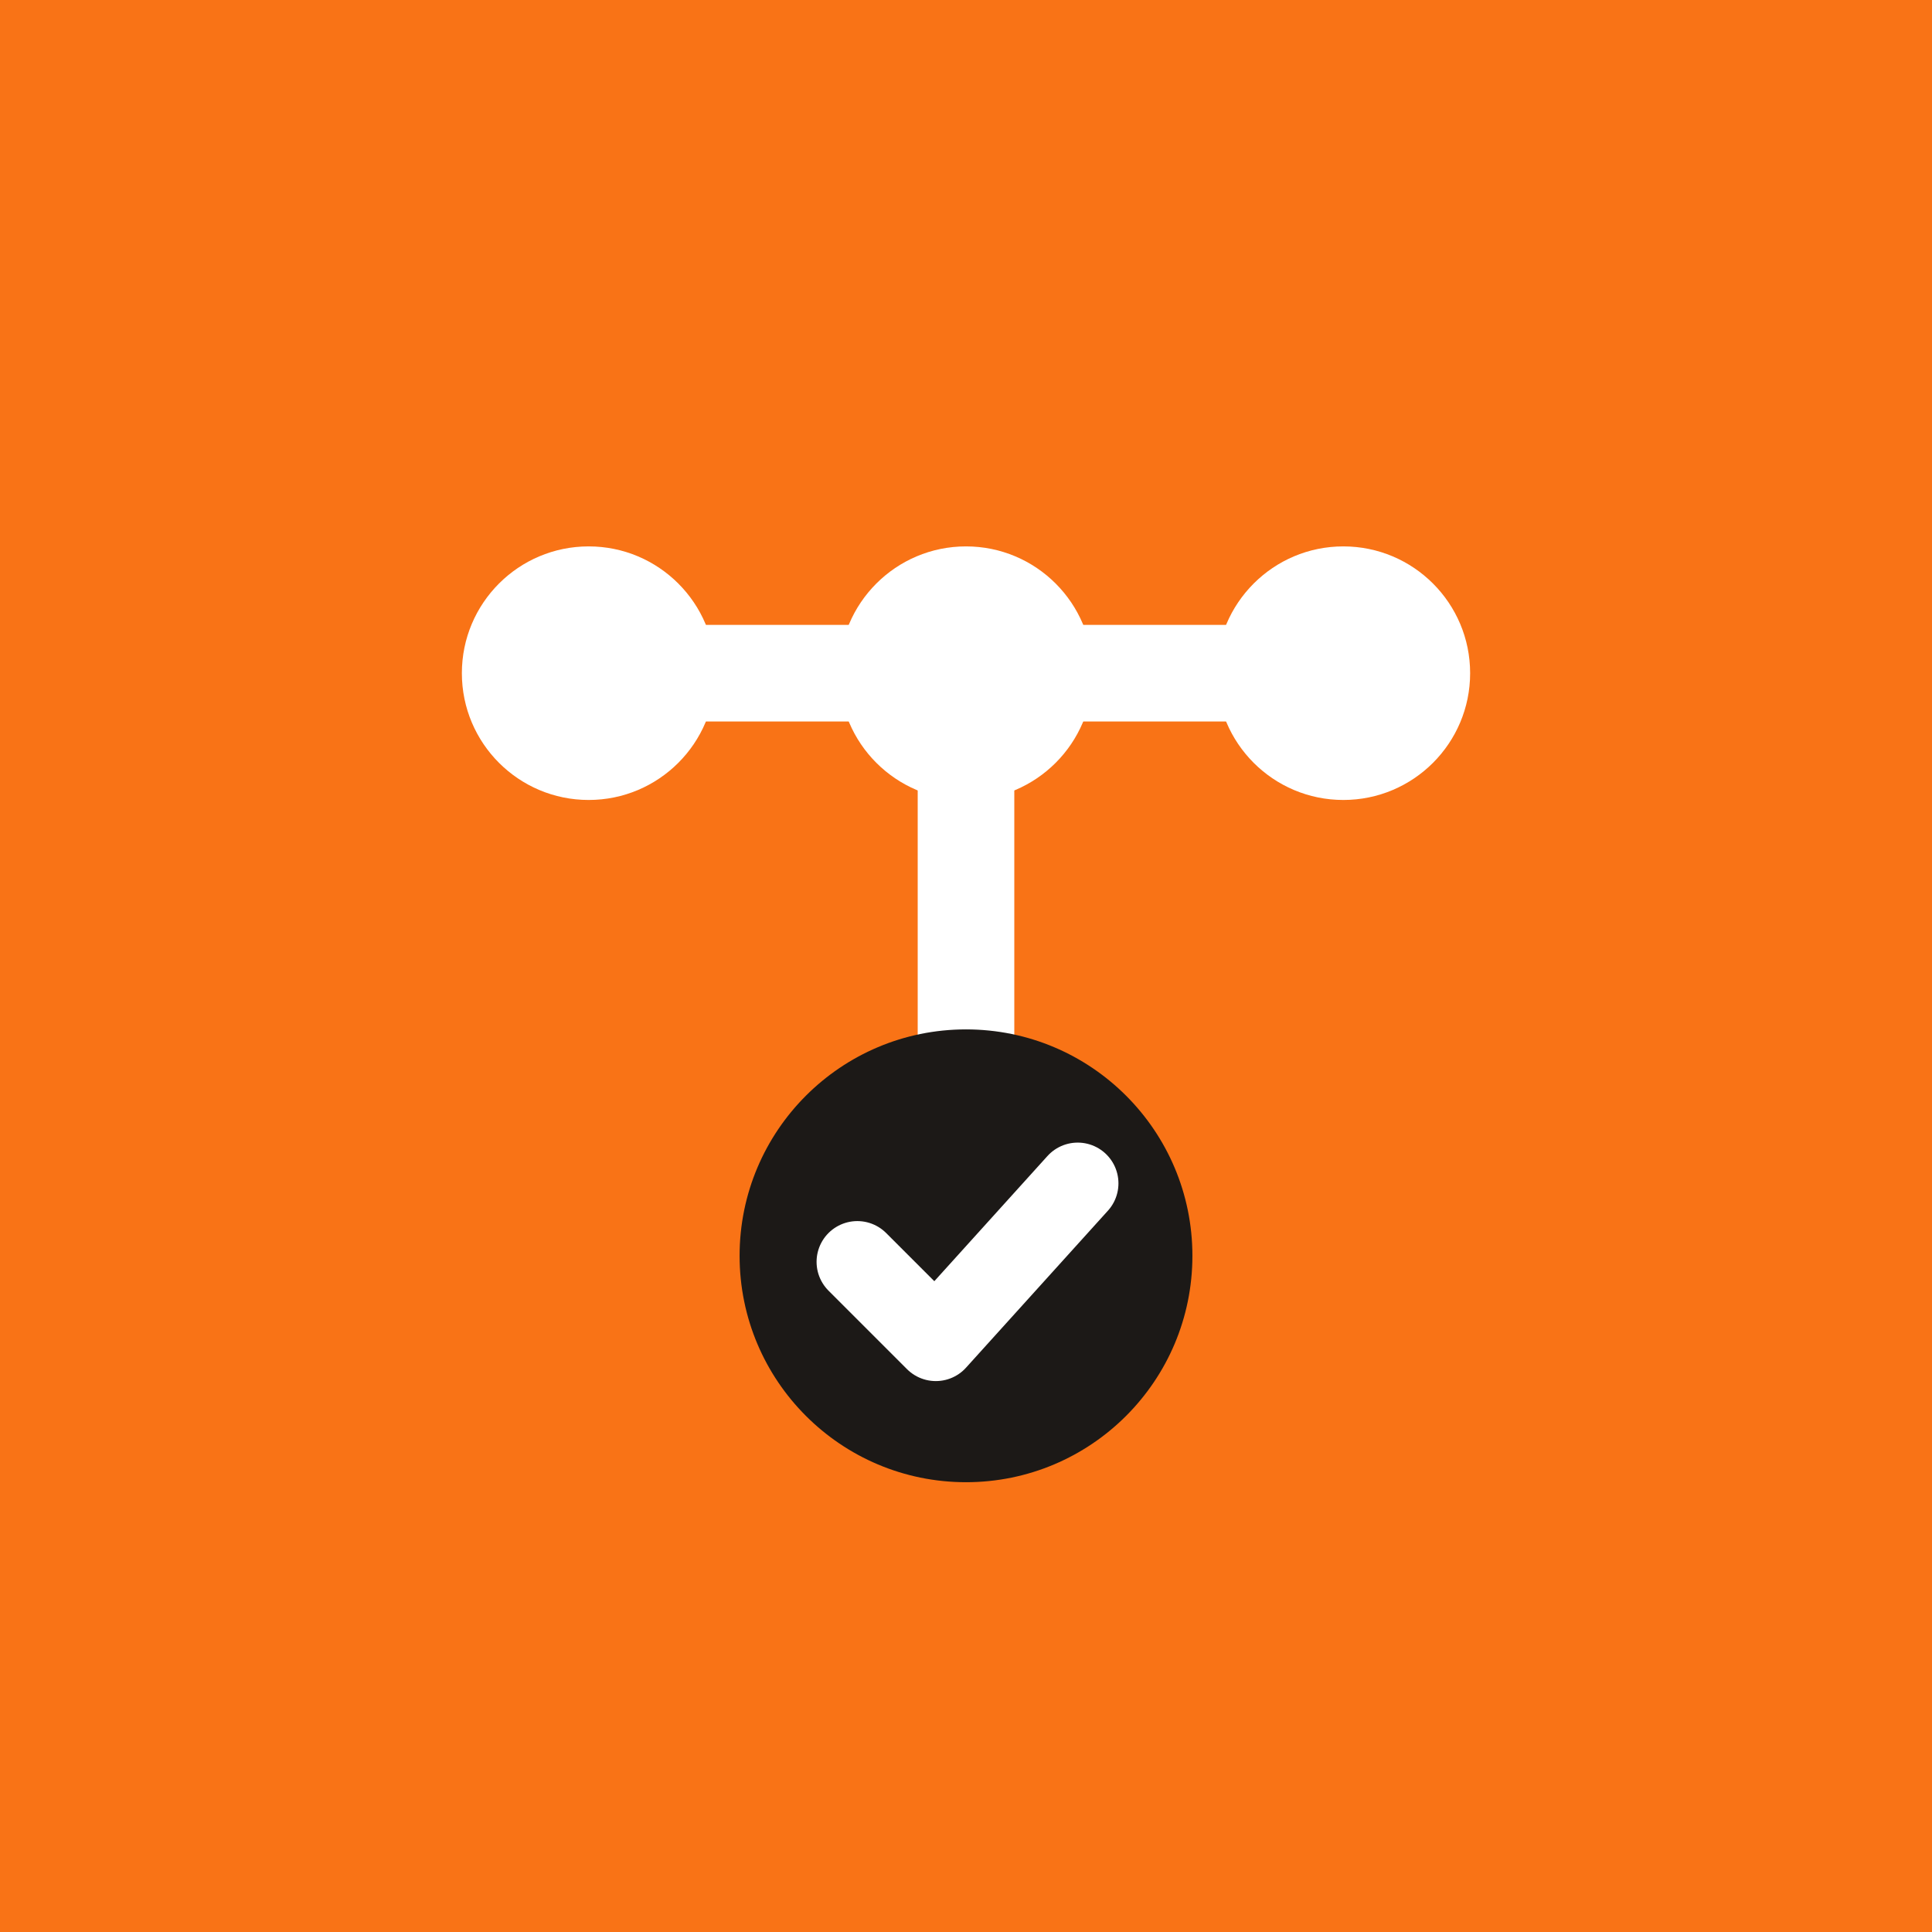
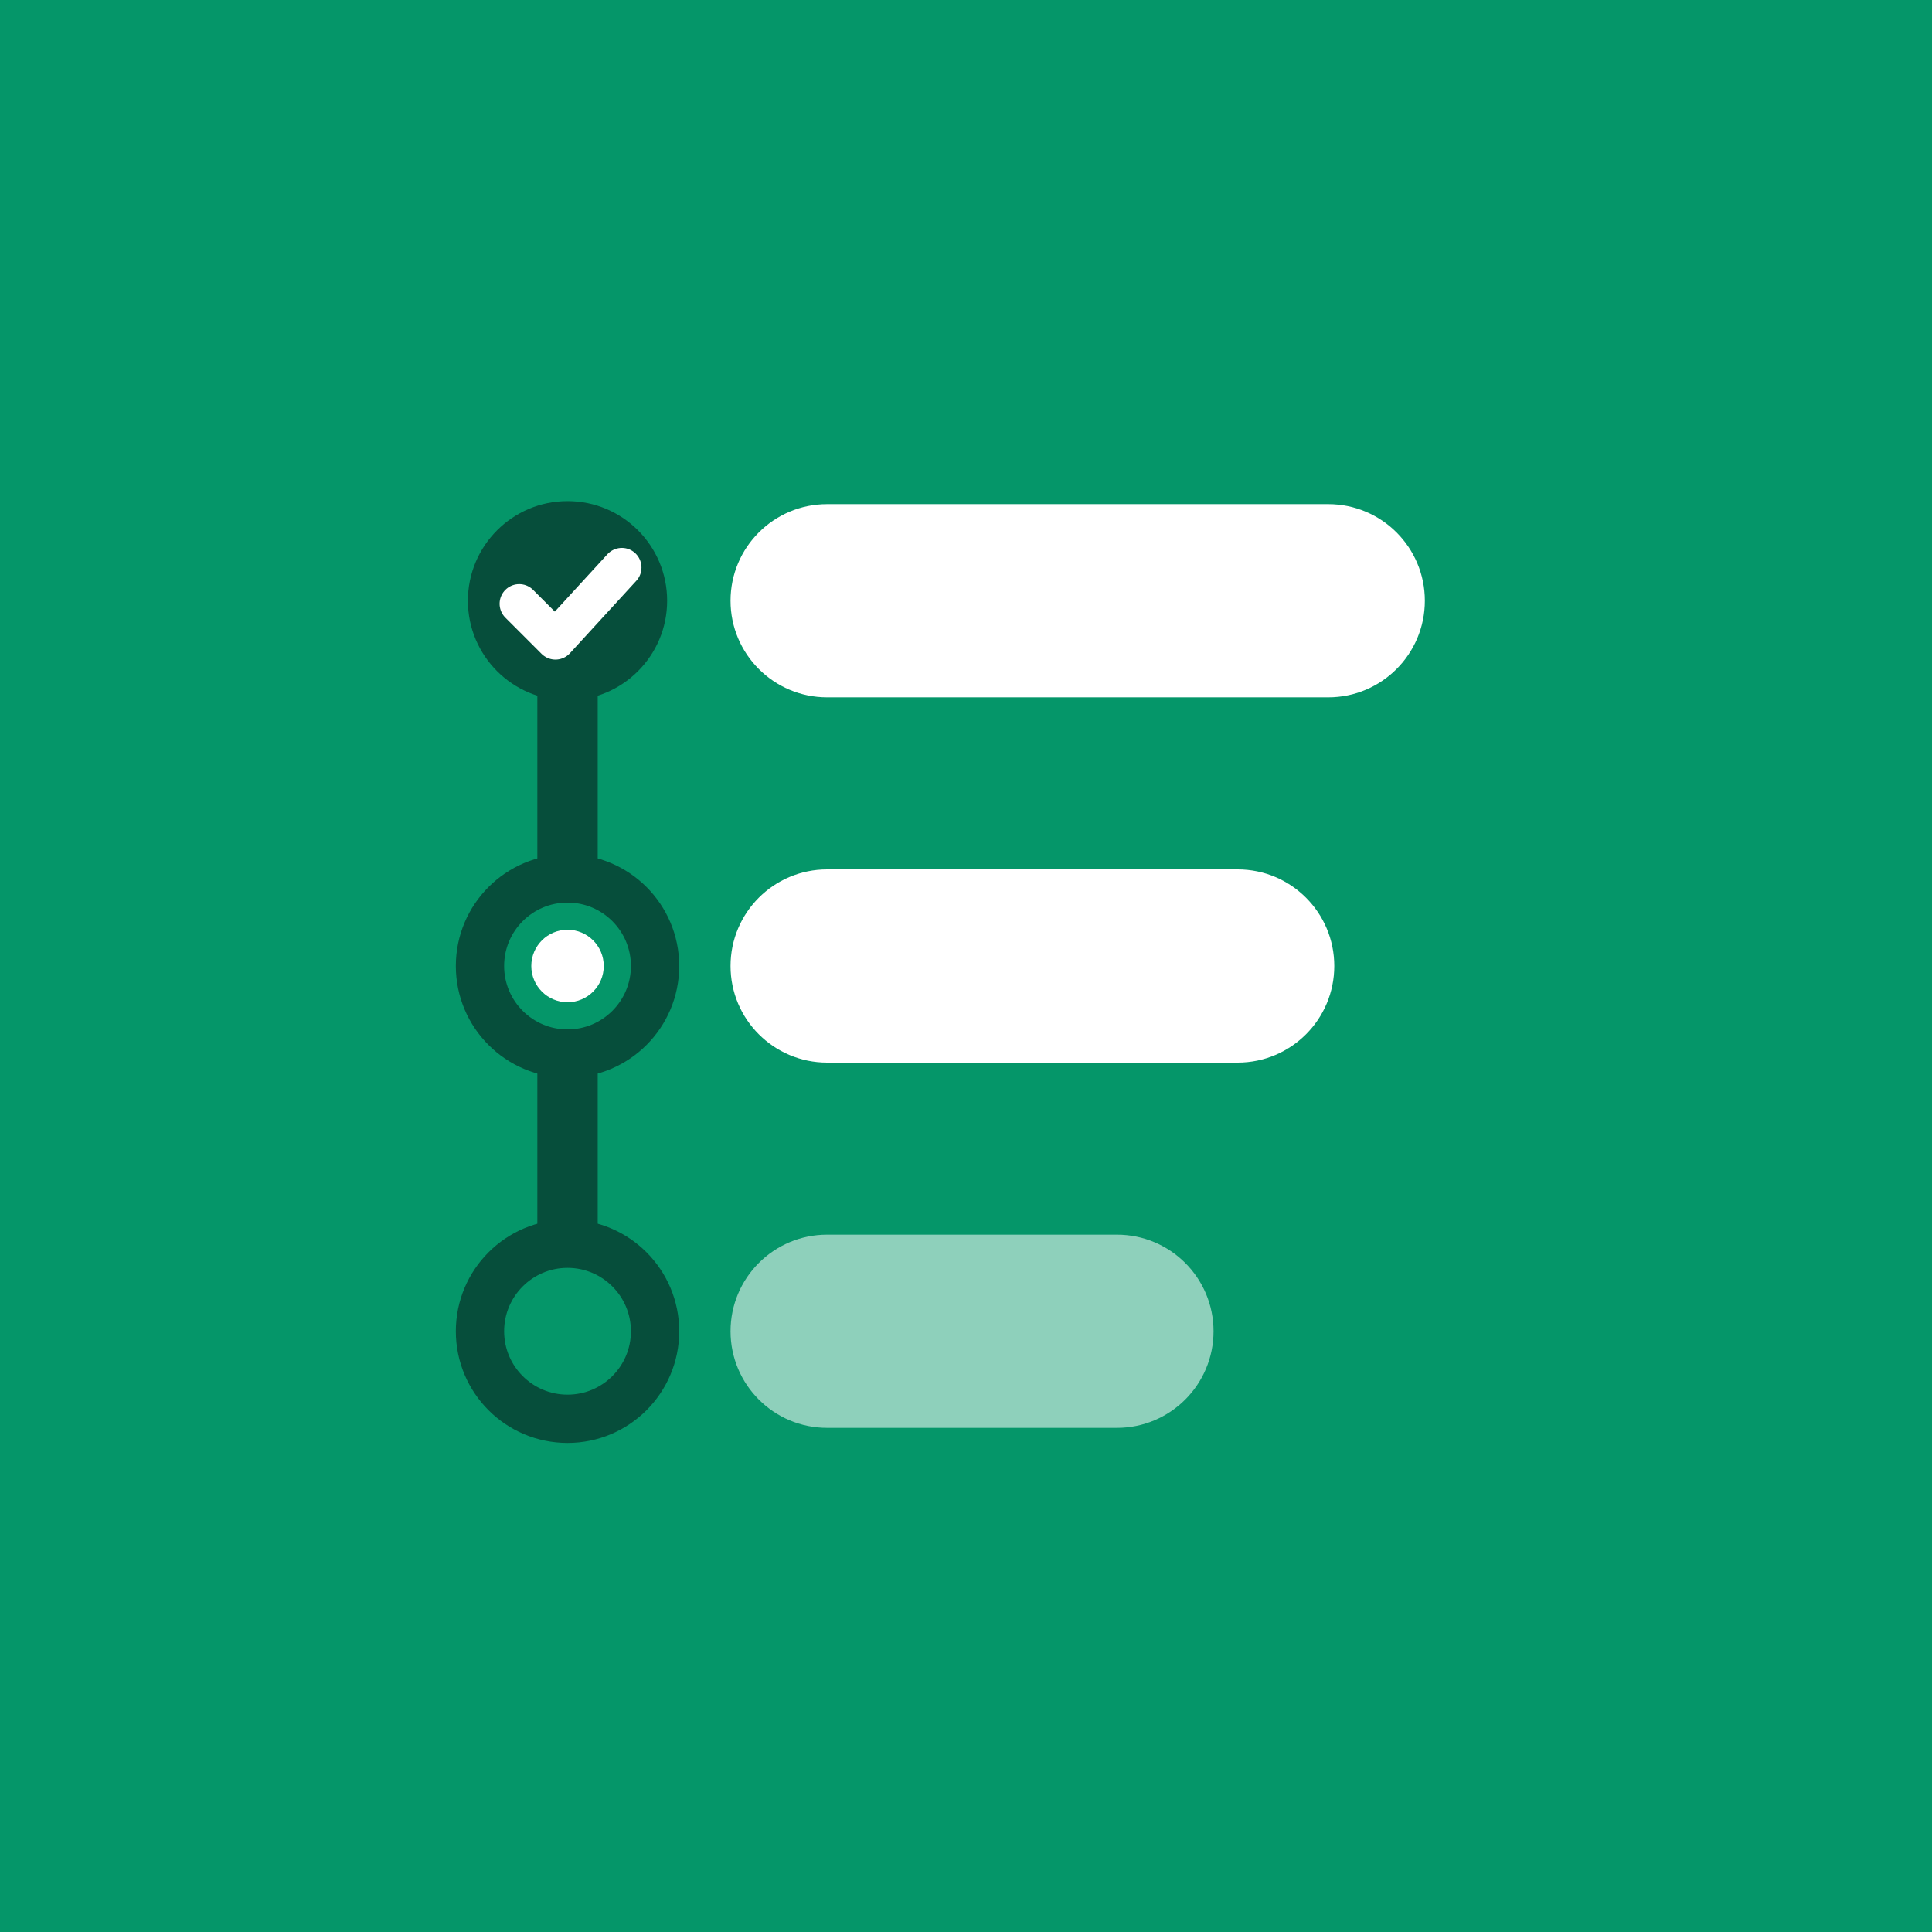
<svg xmlns="http://www.w3.org/2000/svg" width="1024" height="1024" viewBox="0 0 1024 1024">
-   <rect width="1024" height="1024" fill="#f97316" />
+   <rect width="1024" height="1024" fill="#059669" />
  <g transform="translate(512 512) scale(0.8) translate(-512 -512)">
-     <g stroke="#ffffff" stroke-width="64" stroke-linecap="round">
-       <path d="M262 318 H 762" />
-       <path d="M512 318 V 640" />
-     </g>
-     <circle cx="262" cy="318" r="84" fill="#ffffff" />
-     <circle cx="512" cy="318" r="84" fill="#ffffff" />
-     <circle cx="762" cy="318" r="84" fill="#ffffff" />
-     <circle cx="512" cy="704" r="150" fill="#1c1917" />
-     <path d="M440 708 L 492 760 L 586 656" fill="none" stroke="#ffffff" stroke-width="54" stroke-linecap="round" stroke-linejoin="round" />
+     <path d="M248 270 V 754" stroke="#064e3b" stroke-width="40" stroke-linecap="round" />
+     <circle cx="248" cy="270" r="66" fill="#064e3b" />
+     <path d="M216 272 L 240 296 L 284 248" fill="none" stroke="#ffffff" stroke-width="26" stroke-linecap="round" stroke-linejoin="round" />
+     <circle cx="248" cy="512" r="58" fill="#059669" stroke="#064e3b" stroke-width="32" />
+     <circle cx="248" cy="512" r="24" fill="#ffffff" />
+     <circle cx="248" cy="754" r="58" fill="#059669" stroke="#064e3b" stroke-width="32" />
+     <rect x="356" y="206" width="460" height="128" rx="64" fill="#ffffff" />
+     <rect x="356" y="448" width="400" height="128" rx="64" fill="#ffffff" />
+     <rect x="356" y="690" width="320" height="128" rx="64" fill="#ffffff" fill-opacity="0.55" />
  </g>
</svg>
